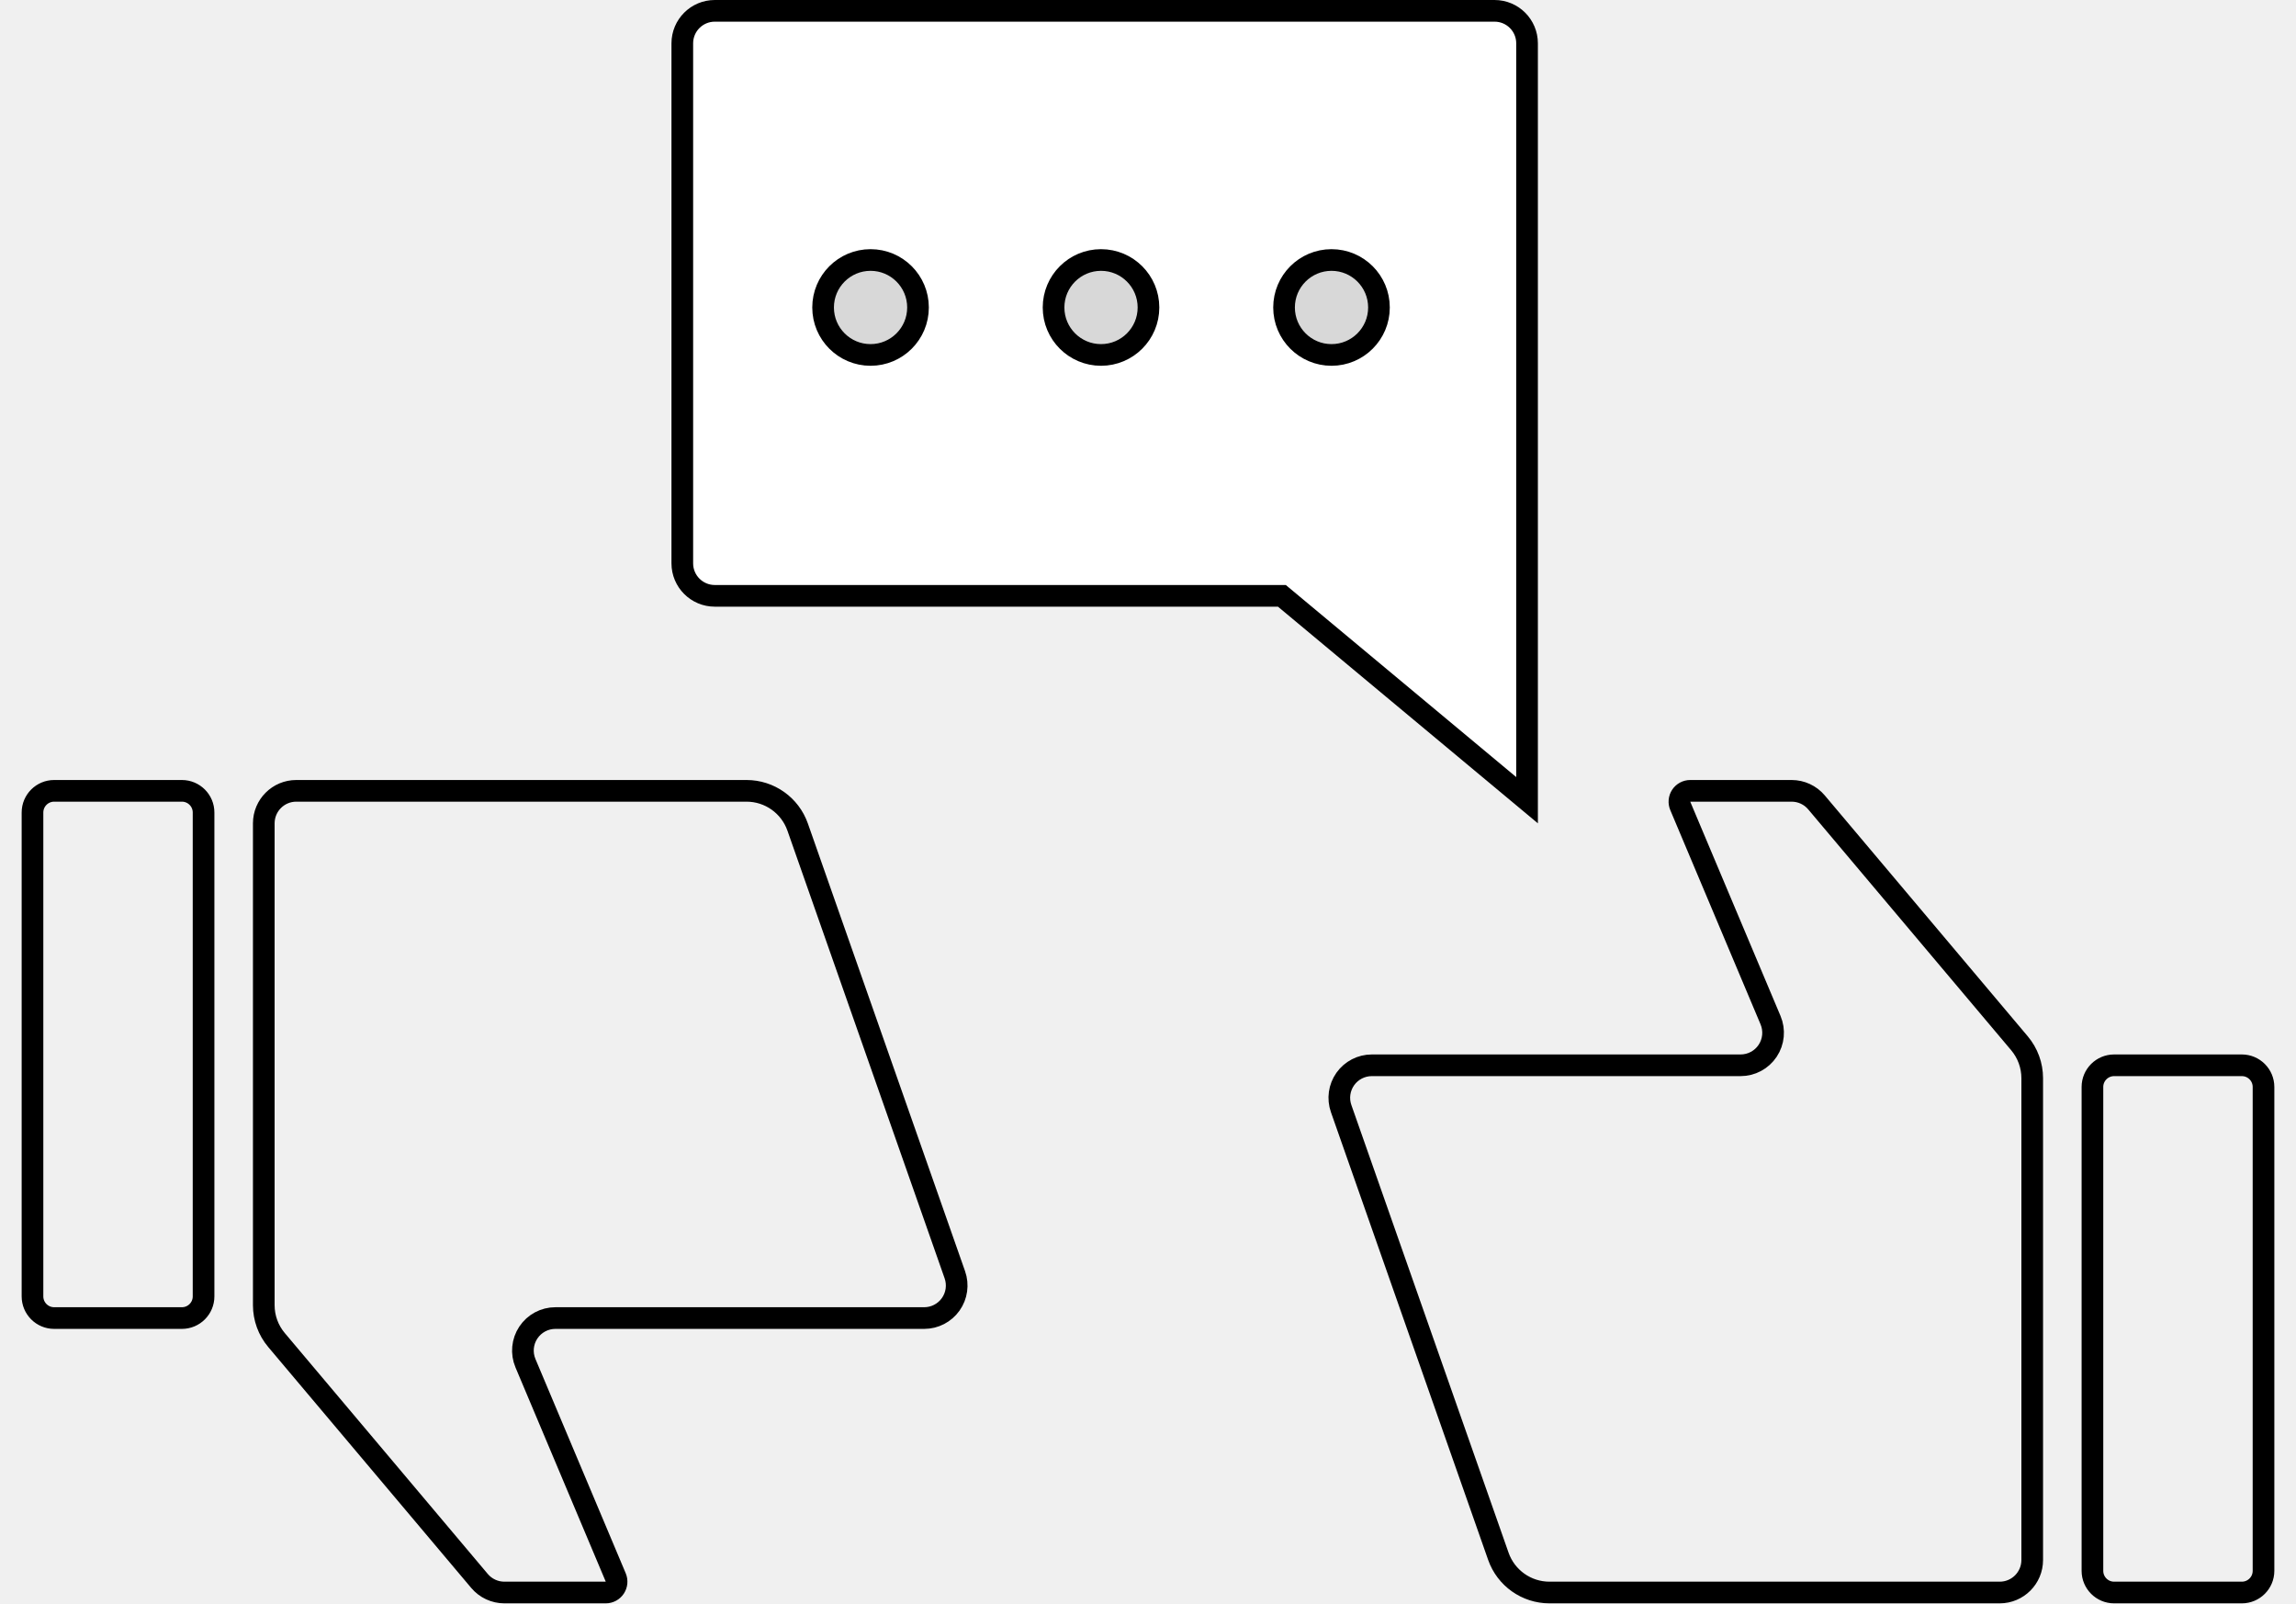
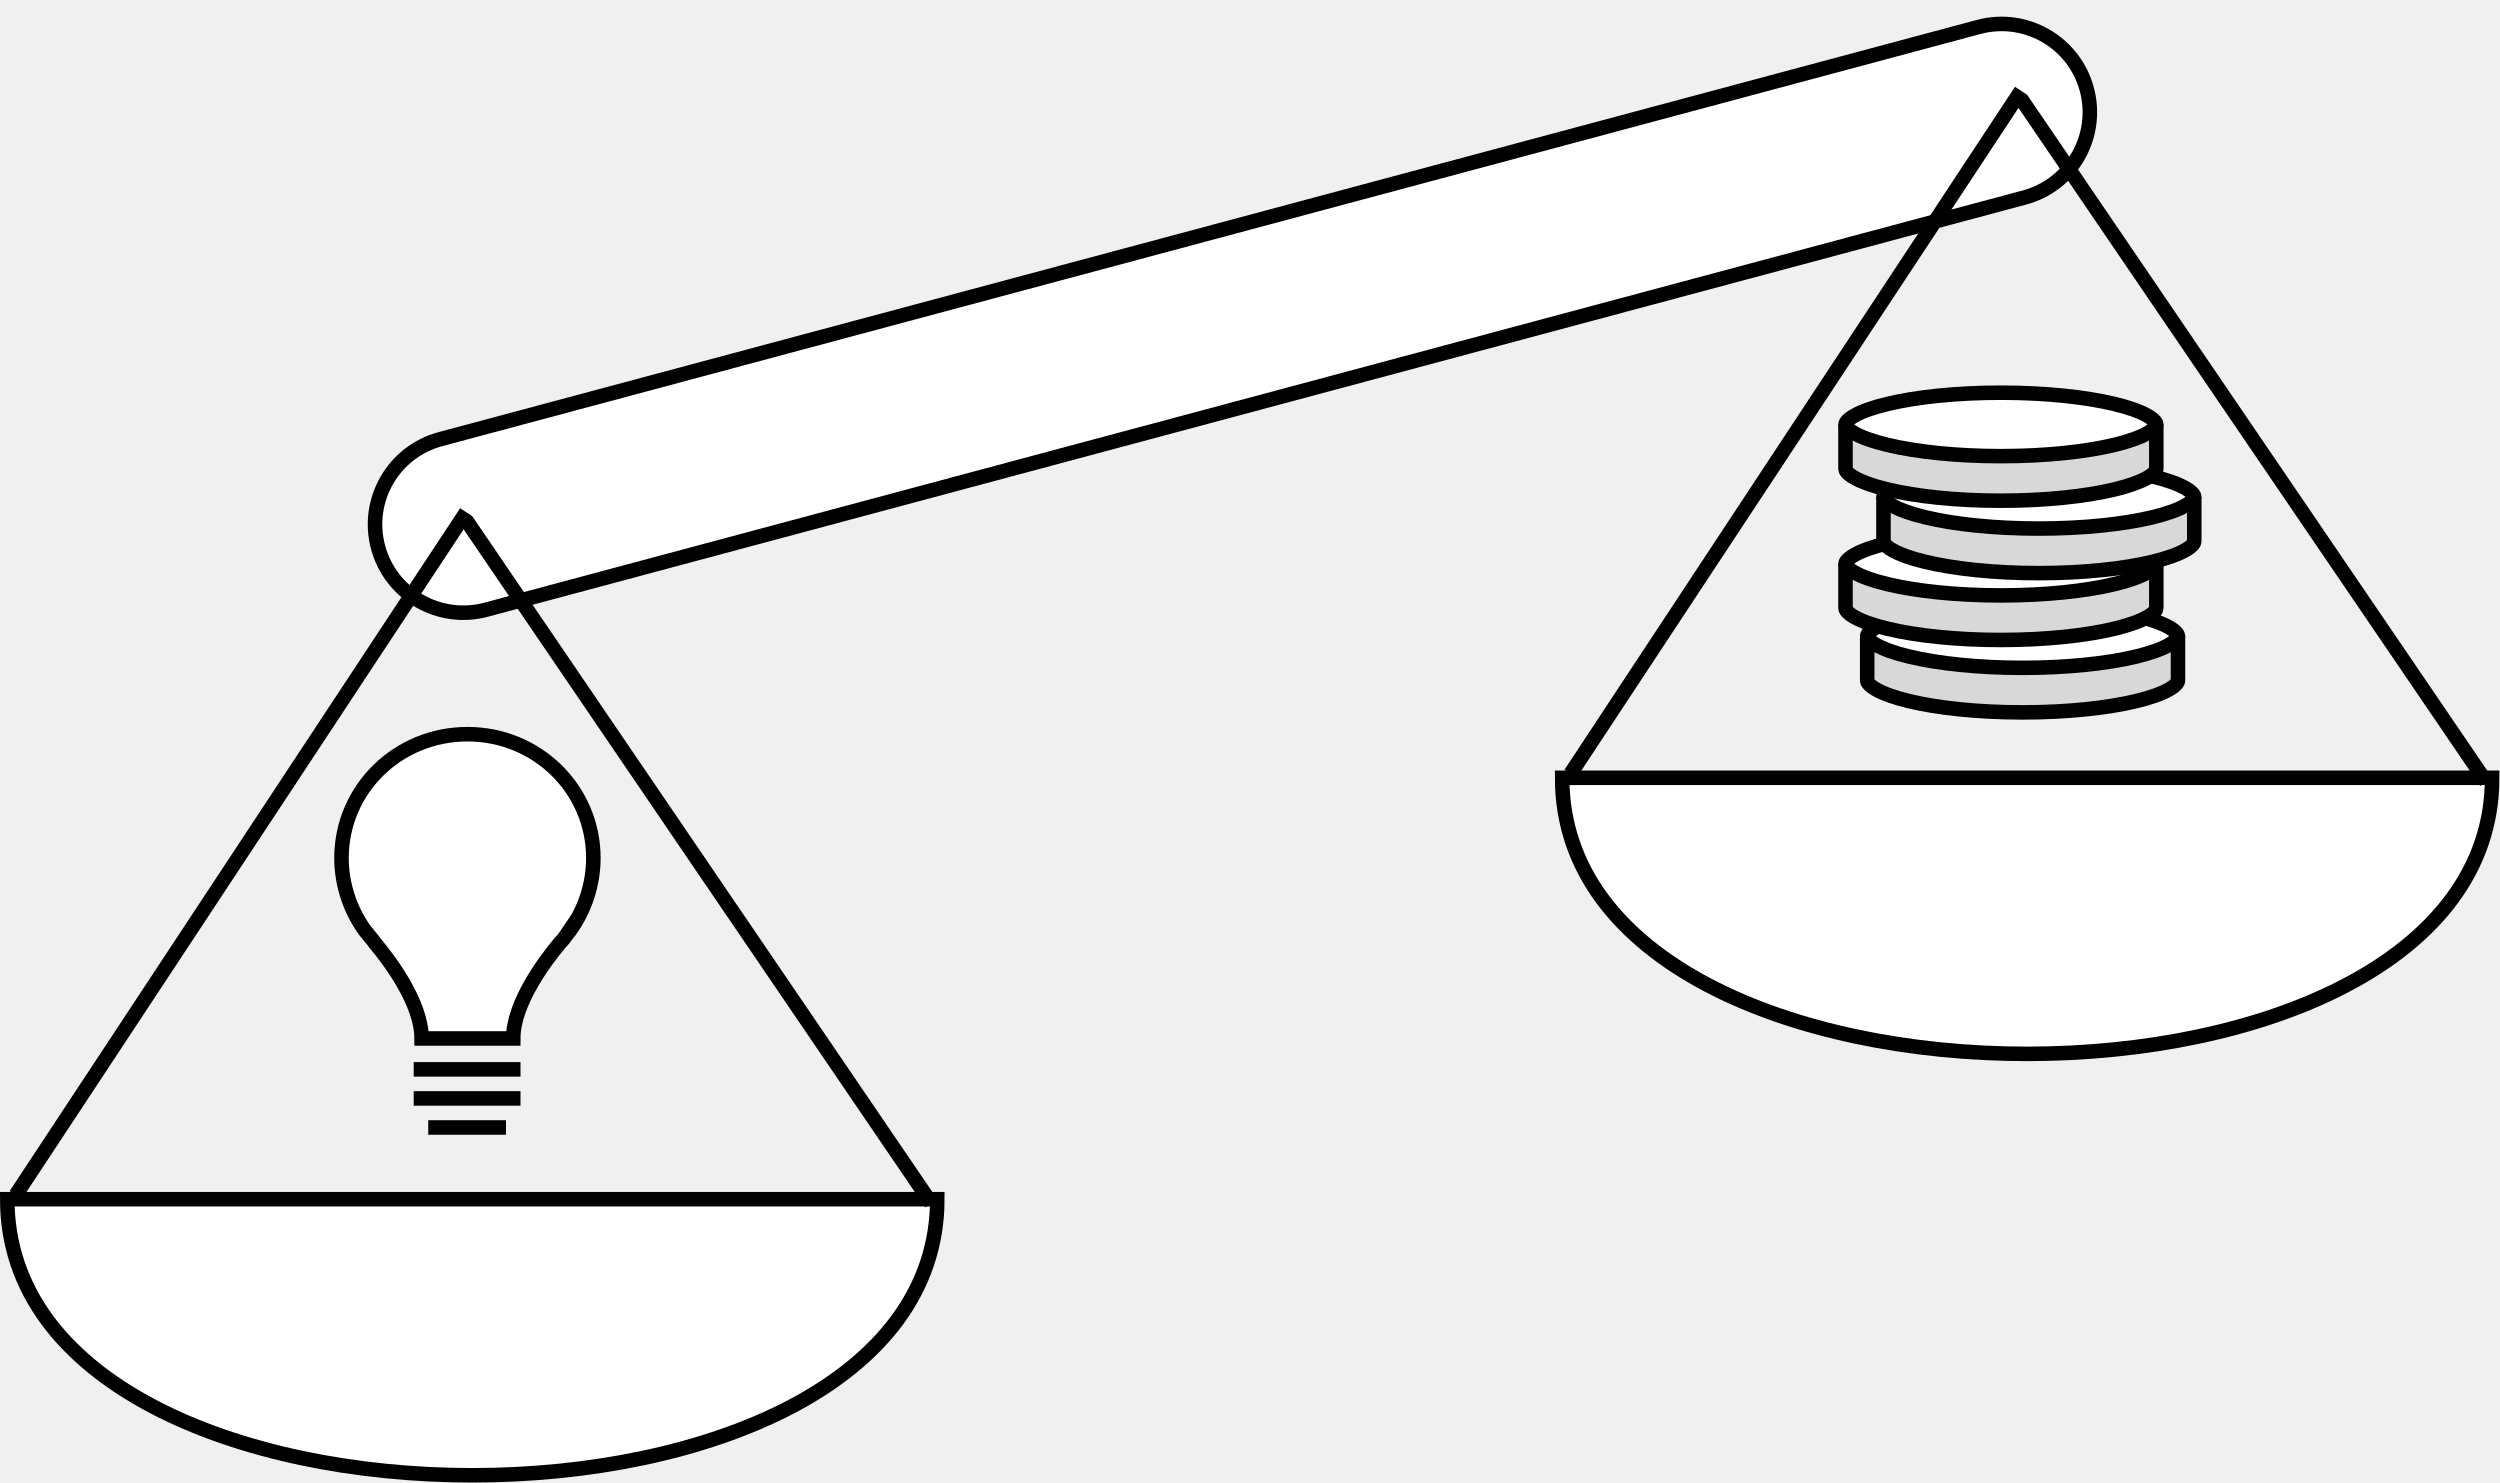
- <svg xmlns="http://www.w3.org/2000/svg" width="106" height="74" viewBox="0 0 106 74">
-   <g fill="none" fill-rule="evenodd" stroke="#000">
-     <path d="M97.602 49.167a1 1 0 0 0-1 1V72.5a1 1 0 0 0 1 1h5.898a1 1 0 0 0 1-1V50.167a1 1 0 0 0-1-1h-5.898zM92.322 73.5a1.5 1.5 0 0 0 1.5-1.5V49.762a2.5 2.5 0 0 0-.588-1.61l-9.372-11.119a1.5 1.5 0 0 0-1.147-.533h-4.682a.5.5 0 0 0-.46.694l4.168 9.89a1.5 1.5 0 0 1-1.383 2.083H63.332a1.5 1.5 0 0 0-1.415 1.997l7.258 20.664a2.5 2.5 0 0 0 2.359 1.672h20.788zM8.398 60.833a1 1 0 0 0 1-1V37.5a1 1 0 0 0-1-1H2.5a1 1 0 0 0-1 1v22.333a1 1 0 0 0 1 1h5.898zm5.28-24.333a1.5 1.5 0 0 0-1.5 1.5v22.238c0 .59.208 1.16.588 1.61l9.372 11.119a1.5 1.5 0 0 0 1.147.533h4.682a.5.5 0 0 0 .46-.694l-4.168-9.89a1.5 1.5 0 0 1 1.383-2.083h17.026a1.5 1.5 0 0 0 1.415-1.997l-7.258-20.664a2.5 2.5 0 0 0-2.359-1.672H13.678z" />
-     <path fill="#FFF" d="M70.5 36.932V2A1.5 1.5 0 0 0 69 .5H33A1.5 1.5 0 0 0 31.5 2v24a1.5 1.5 0 0 0 1.5 1.5h26.181L70.5 36.932z" />
-     <g fill="#D8D8D8" transform="translate(38 12)">
-       <circle cx="2.191" cy="2.191" r="2.191" />
-       <circle cx="12.831" cy="2.191" r="2.191" />
-       <circle cx="23.472" cy="2.191" r="2.191" />
-     </g>
+ <svg xmlns="http://www.w3.org/2000/svg" width="172" height="102" viewBox="0 0 172 102">
+   <g fill="none" fill-rule="evenodd" transform="translate(0 -1)">
+     <path fill="#000" fill-opacity="0" fill-rule="nonzero" d="M.5.524h170.96V102.5H.5z" />
+     <rect width="121.711" height="12.149" x="23.937" y="16.826" fill="#FFF" fill-rule="nonzero" stroke="#000" rx="6.074" transform="rotate(-15 84.792 22.901)" />
+     <path fill="#000" fill-opacity="0" fill-rule="nonzero" d="M107.475 7.522h63.985v65.985h-63.985z" />
+     <path fill="#FFF" fill-rule="nonzero" stroke="#000" d="M171.46 54.511c0 25.328-63.985 25.328-63.985 0h63.985z" />
+     <path stroke="#000" d="M108.057 54.226L139.05 7.247m31.997 47.546L139.054 7.804" />
+     <path fill="#000" fill-opacity="0" fill-rule="nonzero" d="M126.47 27.518h24.994v22.994H126.47z" />
+     <path fill="#000" fill-opacity="0" fill-rule="nonzero" d="M127.962 42.08h22.383v8.432h-22.383z" />
+     <path fill="#D8D8D8" fill-rule="nonzero" stroke="#000" d="M149.845 47.83c0 .074-.078.299-.626.609-.508.288-1.276.564-2.268.801-1.977.474-4.734.772-7.797.772-3.063 0-5.82-.298-7.797-.772-.992-.237-1.76-.513-2.268-.801-.548-.31-.626-.535-.626-.61v-2.566h21.382v2.567z" />
+     <path fill="#FFF" fill-rule="nonzero" stroke="#000" d="M149.845 44.764c0 .074-.078.299-.626.609-.508.288-1.276.564-2.268.802-1.977.473-4.734.772-7.797.772-3.063 0-5.82-.299-7.797-.773-.993-.237-1.761-.513-2.269-.801-.547-.31-.626-.535-.626-.61 0-.073.079-.298.626-.609.508-.288 1.276-.563 2.269-.801 1.977-.474 4.734-.772 7.797-.772 3.063 0 5.82.298 7.797.772.992.238 1.76.514 2.268.801.548.31.626.535.626.61z" />
+     <path fill="#000" fill-opacity="0" fill-rule="nonzero" d="M126.47 37.099h22.383v8.43H126.47z" />
+     <path fill="#D8D8D8" fill-rule="nonzero" stroke="#000" d="M148.353 42.847c0 .075-.078.3-.626.61-.508.288-1.276.563-2.268.801-1.977.474-4.734.772-7.797.772-3.063 0-5.82-.298-7.797-.772-.993-.238-1.761-.513-2.269-.801-.547-.31-.626-.535-.626-.61v-2.566h21.383v2.566z" />
+     <path fill="#FFF" fill-rule="nonzero" stroke="#000" d="M148.353 39.782c0 .074-.078.299-.626.609-.508.288-1.276.564-2.268.801-1.977.474-4.734.772-7.797.772-3.063 0-5.82-.298-7.797-.772-.993-.237-1.761-.513-2.269-.801-.547-.31-.626-.535-.626-.61 0-.074.079-.298.626-.609.508-.288 1.276-.563 2.269-.801 1.977-.474 4.734-.772 7.797-.772 3.063 0 5.82.298 7.797.772.992.238 1.76.513 2.268.801.548.31.626.535.626.61z" />
+     <path fill="#000" fill-opacity="0" fill-rule="nonzero" d="M129.082 32.5h22.383v8.43h-22.383z" />
+     <path fill="#D8D8D8" fill-rule="nonzero" stroke="#000" d="M150.965 38.248c0 .075-.079.3-.626.61-.508.288-1.276.563-2.269.801-1.977.474-4.734.772-7.797.772-3.063 0-5.82-.298-7.797-.772-.992-.238-1.76-.513-2.268-.801-.548-.31-.626-.535-.626-.61v-2.566h21.383v2.566z" />
+     <path fill="#FFF" fill-rule="nonzero" stroke="#000" d="M150.965 35.183c0 .074-.079.299-.626.609-.508.288-1.276.563-2.269.801-1.977.474-4.734.772-7.797.772-3.063 0-5.82-.298-7.797-.772-.992-.238-1.76-.513-2.268-.801-.548-.31-.626-.535-.626-.61 0-.074.078-.298.626-.609.508-.288 1.276-.563 2.268-.801 1.977-.474 4.734-.772 7.797-.772 3.063 0 5.82.298 7.797.772.993.238 1.761.513 2.269.801.547.31.626.535.626.61z" />
+     <path fill="#000" fill-opacity="0" fill-rule="nonzero" d="M126.47 27.518h22.383v8.43H126.47z" />
+     <path fill="#D8D8D8" fill-rule="nonzero" stroke="#000" d="M148.353 33.266c0 .075-.078.3-.626.61-.508.287-1.276.563-2.268.801-1.977.474-4.734.772-7.797.772-3.063 0-5.82-.298-7.797-.772-.993-.238-1.761-.514-2.269-.801-.547-.31-.626-.535-.626-.61V30.7h21.383v2.566z" />
+     <path fill="#FFF" fill-rule="nonzero" stroke="#000" d="M148.353 30.2c0 .075-.078.3-.626.61-.508.288-1.276.563-2.268.801-1.977.474-4.734.772-7.797.772-3.063 0-5.82-.298-7.797-.772-.993-.238-1.761-.513-2.269-.801-.547-.31-.626-.535-.626-.61 0-.074.079-.299.626-.609.508-.288 1.276-.564 2.269-.801 1.977-.474 4.734-.772 7.797-.772 3.063 0 5.82.298 7.797.772.992.238 1.76.513 2.268.801.548.31.626.535.626.61V30.2z" />
+     <path fill="#000" fill-opacity="0" fill-rule="nonzero" d="M.5 36.516h63.985V102.5H.5z" />
+     <path fill="#FFF" fill-rule="nonzero" stroke="#000" d="M64.485 83.505c0 25.327-63.985 25.327-63.985 0h63.985z" />
+     <path stroke="#000" d="M1.082 83.219L32.075 36.24m31.997 47.546L32.079 36.797" />
+     <path fill="#000" fill-opacity="0" fill-rule="nonzero" d="M23.494 51.512h17.33v28.059h-17.33z" />
+     <path fill="#FFF" stroke="#000" d="M39.17 65.08a8.6 8.6 0 0 0 1.654-5.04c0-4.728-3.859-8.528-8.665-8.528-4.804 0-8.665 3.798-8.665 8.528a8.6 8.6 0 0 0 1.655 5.04l.078.077c.158.233.394.465.55.698 1.104 1.318 3.23 4.186 3.23 6.59h6.303c0-2.404 2.126-5.273 3.23-6.59.236-.233.394-.465.55-.698 0 .002.08-.077.08-.077z" />
+     <path stroke="#000" d="M28.462 74.572h7.348m-7.348 2h7.348m-6.348 1.999h5.349" />
  </g>
</svg>
